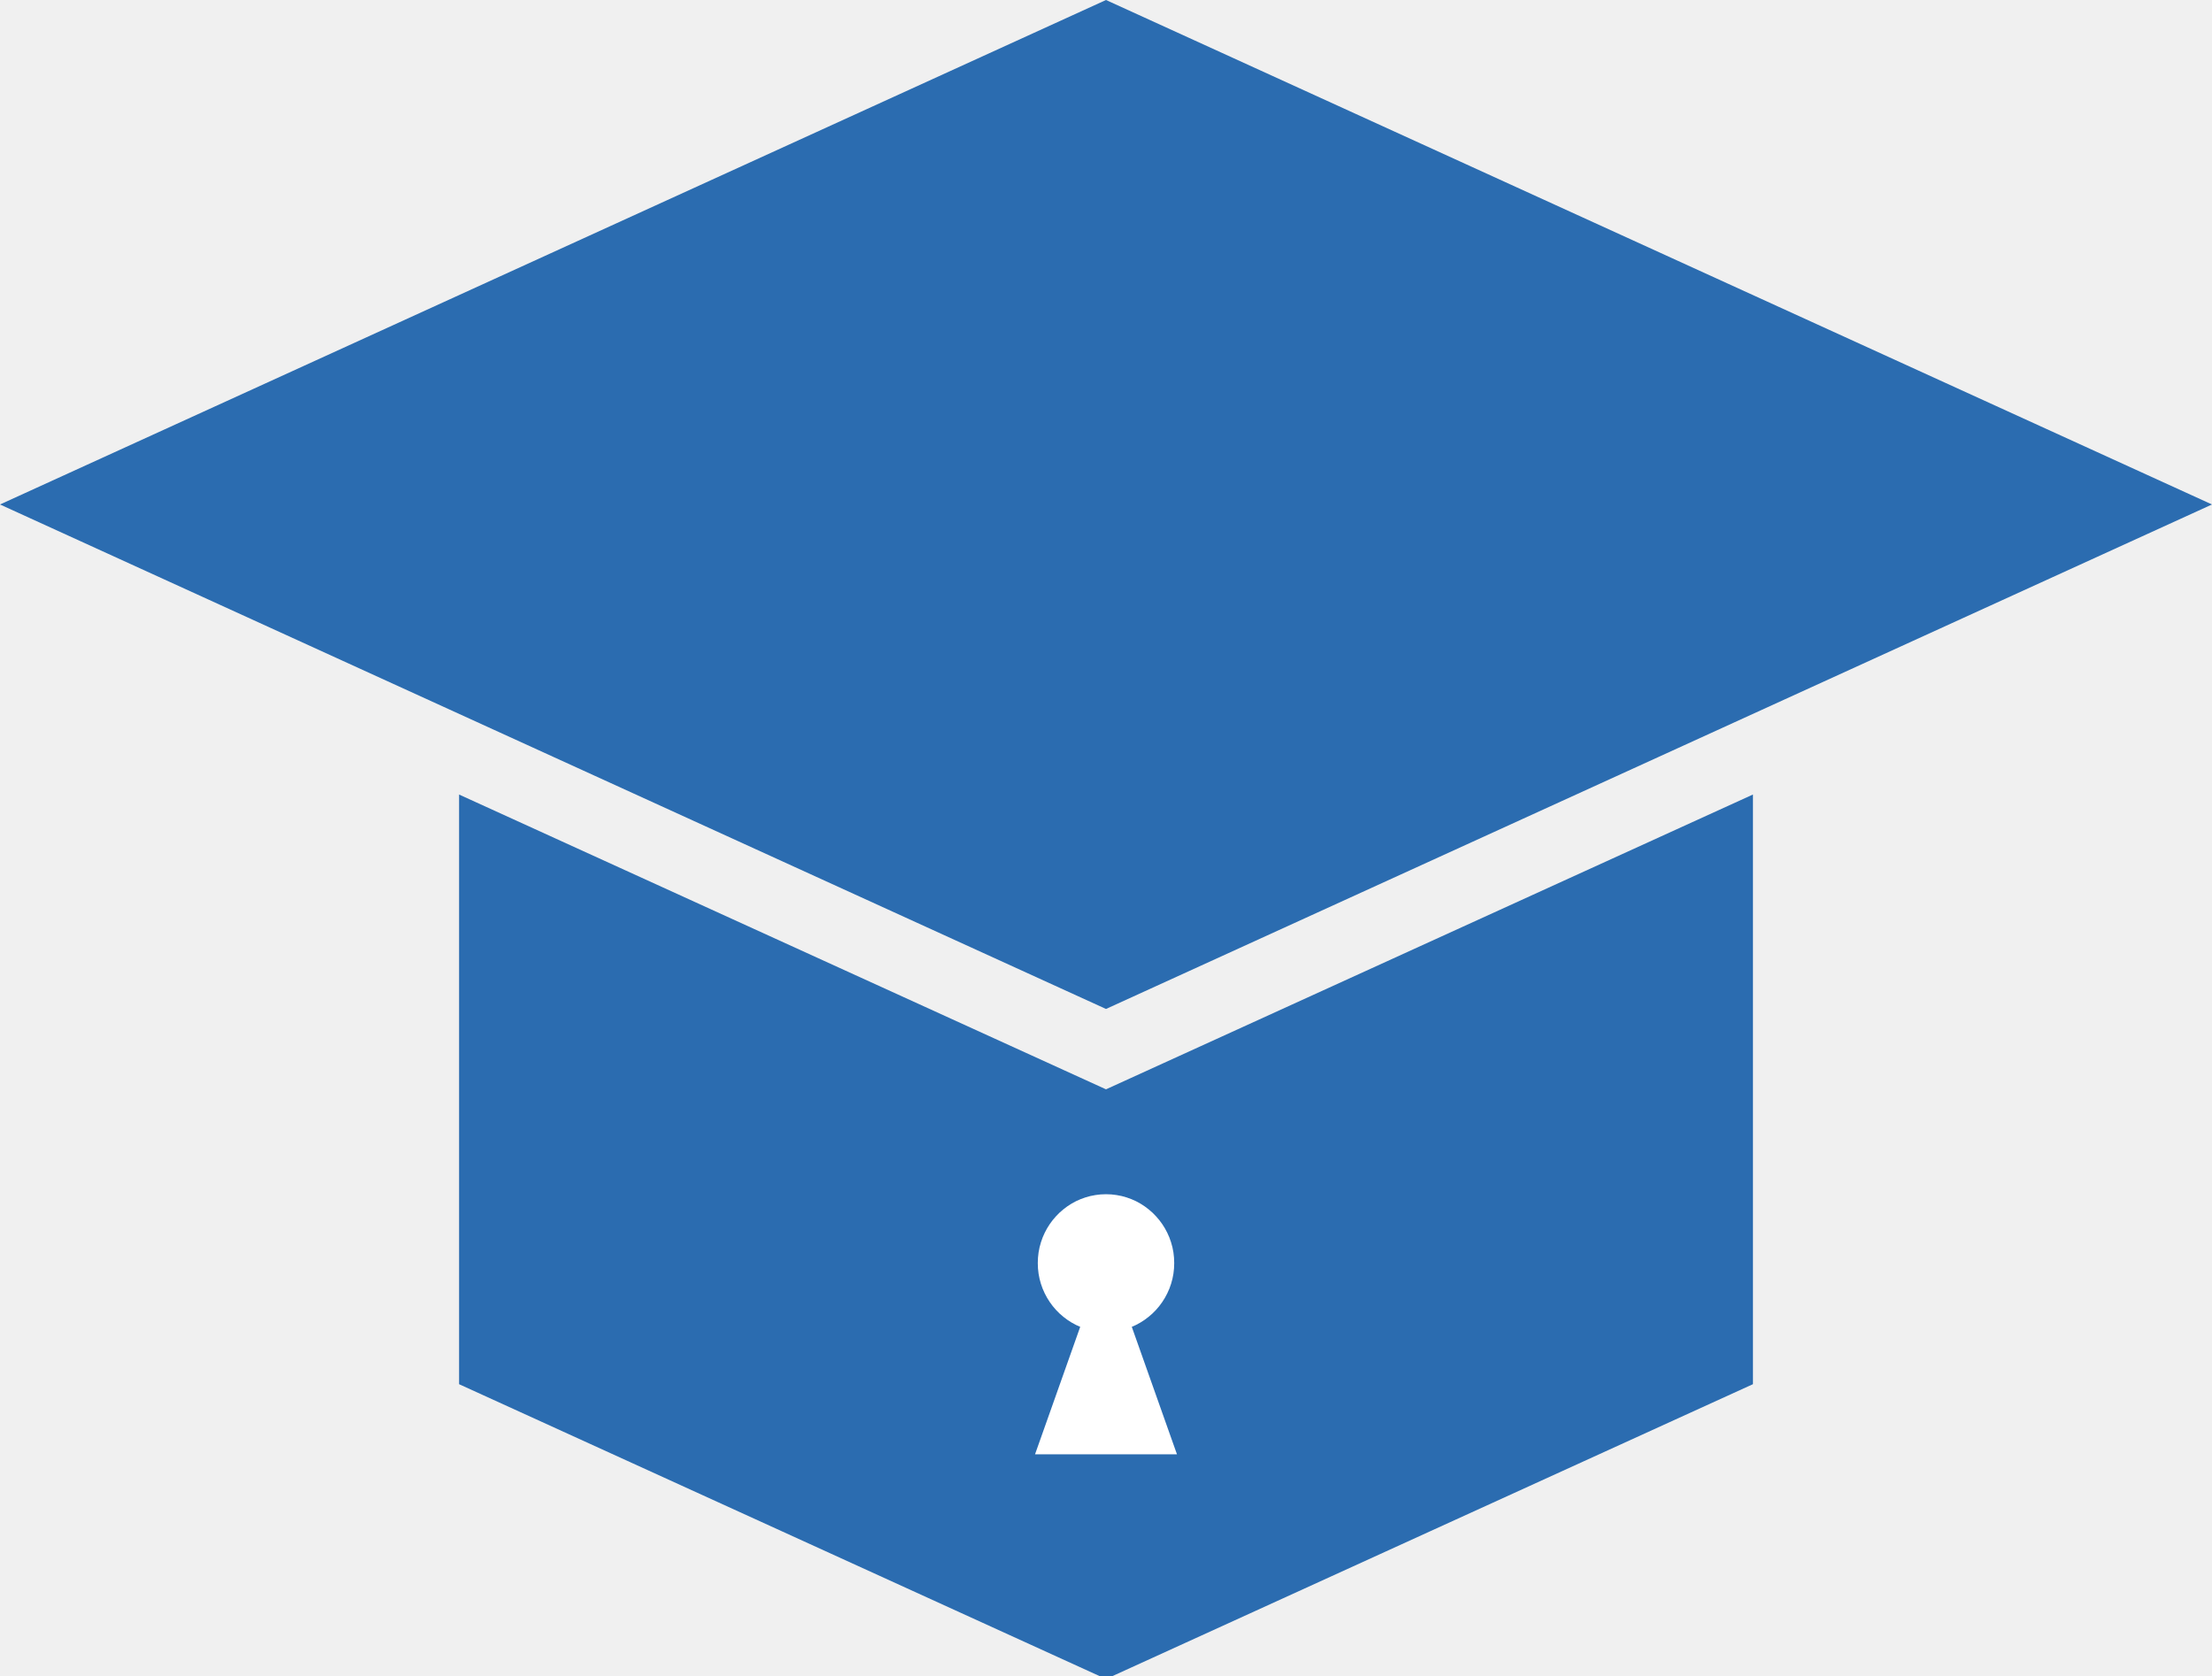
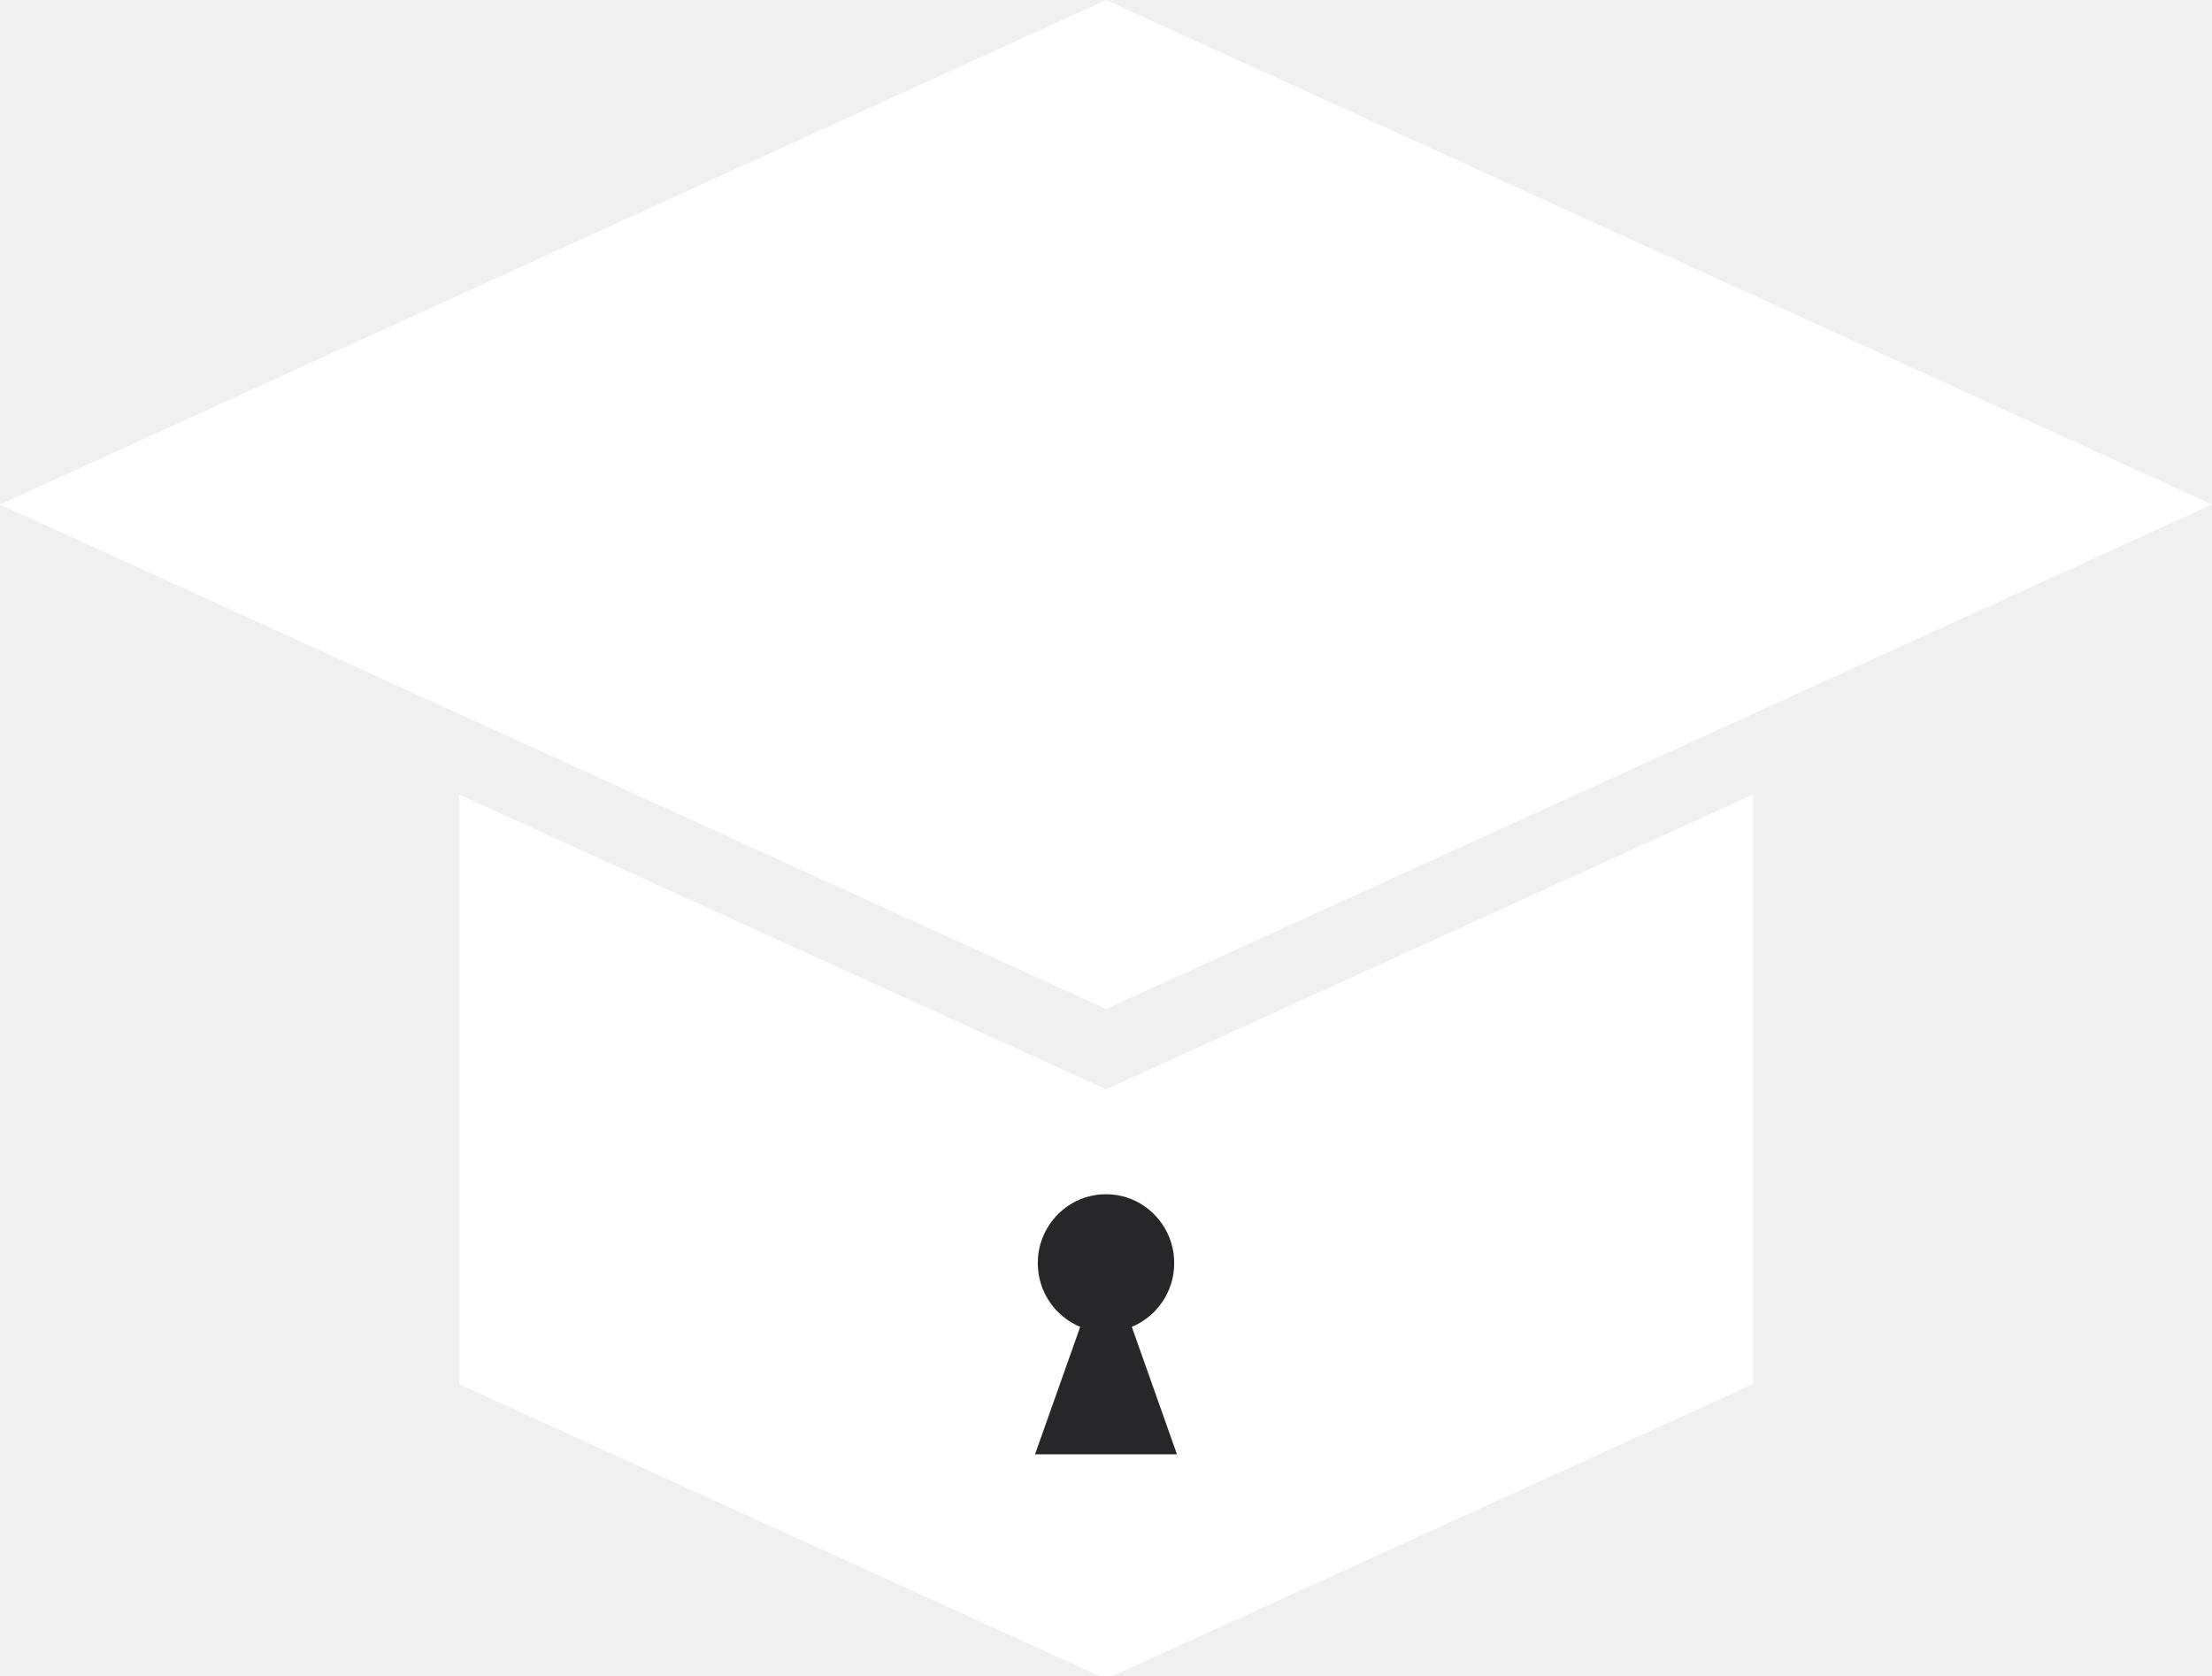
<svg xmlns="http://www.w3.org/2000/svg" xmlns:xlink="http://www.w3.org/1999/xlink" version="1.1" preserveAspectRatio="xMidYMid meet" viewBox="0 0 561 425" width="561" height="425">
  <defs>
    <path d="M420.75 191.9L280.5 255.86L280.5 0L420.75 63.96L561 127.93L561 127.93L420.75 191.9ZM0 127.93L140.25 63.96L280.5 0L280.5 255.86L140.25 191.9L140.25 191.9L0 127.93Z" id="c2DJzbub6" />
    <path d="M444.58 351.01L362.54 388.39L280.5 425.78L280.5 276.24L301.01 285.59L280.5 276.24L362.54 238.86L444.58 201.48L444.58 351.01L444.58 351.01ZM280.5 276.24L259.99 285.59L280.5 276.24L280.5 425.78L198.46 388.39L116.42 351.01L116.42 351.01L116.42 201.48L198.46 238.86L280.5 276.24Z" id="aTXA1mn" />
    <path d="M272.89 335.99L271.77 335.38L270.7 334.69L269.68 333.92L268.72 333.09L267.83 332.19L267 331.22L266.24 330.19L265.56 329.11L264.96 327.98L264.43 326.79L264 325.57L263.65 324.3L263.4 323L263.25 321.66L263.2 320.3L263.25 318.94L263.4 317.6L263.65 316.3L264 315.03L264.43 313.81L264.96 312.62L265.56 311.49L266.24 310.41L267 309.38L267.83 308.42L268.72 307.51L269.68 306.68L270.7 305.91L271.77 305.22L272.89 304.61L274.06 304.09L275.28 303.65L276.53 303.3L277.83 303.05L279.15 302.89L280.5 302.84L281.85 302.89L283.17 303.05L284.47 303.3L285.72 303.65L286.94 304.09L288.11 304.61L289.23 305.22L290.3 305.91L291.32 306.68L292.28 307.51L293.17 308.42L294 309.38L294.76 310.41L295.44 311.49L296.04 312.62L296.57 313.81L297 315.03L297.35 316.3L297.6 317.6L297.75 318.94L297.8 320.3L297.75 321.66L297.6 323L297.35 324.3L297 325.57L296.57 326.79L296.04 327.98L295.44 329.11L294.76 330.19L294 331.22L293.17 332.19L292.28 333.09L291.32 333.92L290.3 334.69L289.23 335.38L288.11 335.99L287.04 336.47L298.5 368.8L262.5 368.8L273.96 336.47L272.89 335.99Z" id="b3ZFd9zcLv" />
  </defs>
  <g>
    <g>
      <g>
-         <use xlink:href="#c2DJzbub6" opacity="1" fill="#2b6cb0" fill-opacity="1" />
+         <use xlink:href="#c2DJzbub6" opacity="1" fill="#ffffff" fill-opacity="1" />
      </g>
      <g>
-         <use xlink:href="#aTXA1mn" opacity="1" fill="#2b6cb0" fill-opacity="1" />
+         <use xlink:href="#aTXA1mn" opacity="1" fill="#ffffff" fill-opacity="1" />
      </g>
      <g>
-         <use xlink:href="#b3ZFd9zcLv" opacity="1" fill="#ffffff" fill-opacity="1" />
+         <use xlink:href="#b3ZFd9zcLv" opacity="1" fill="#27272A" fill-opacity="1" />
      </g>
    </g>
  </g>
</svg>
